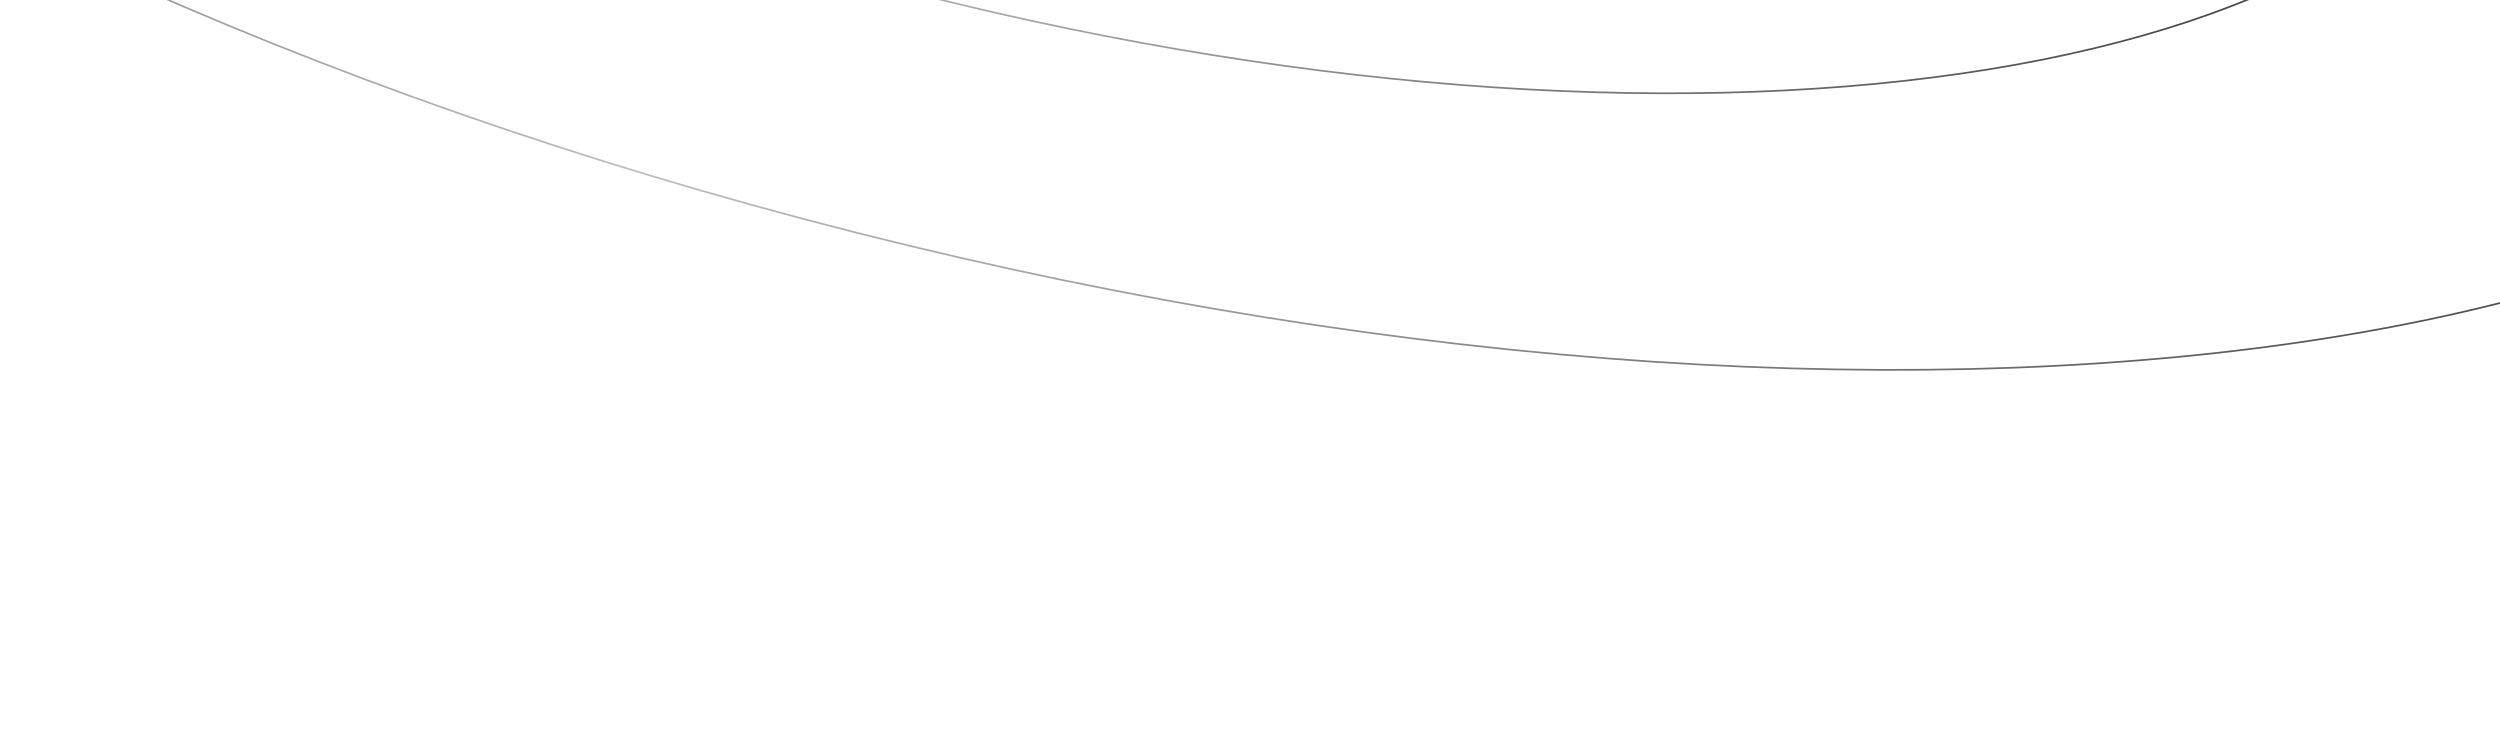
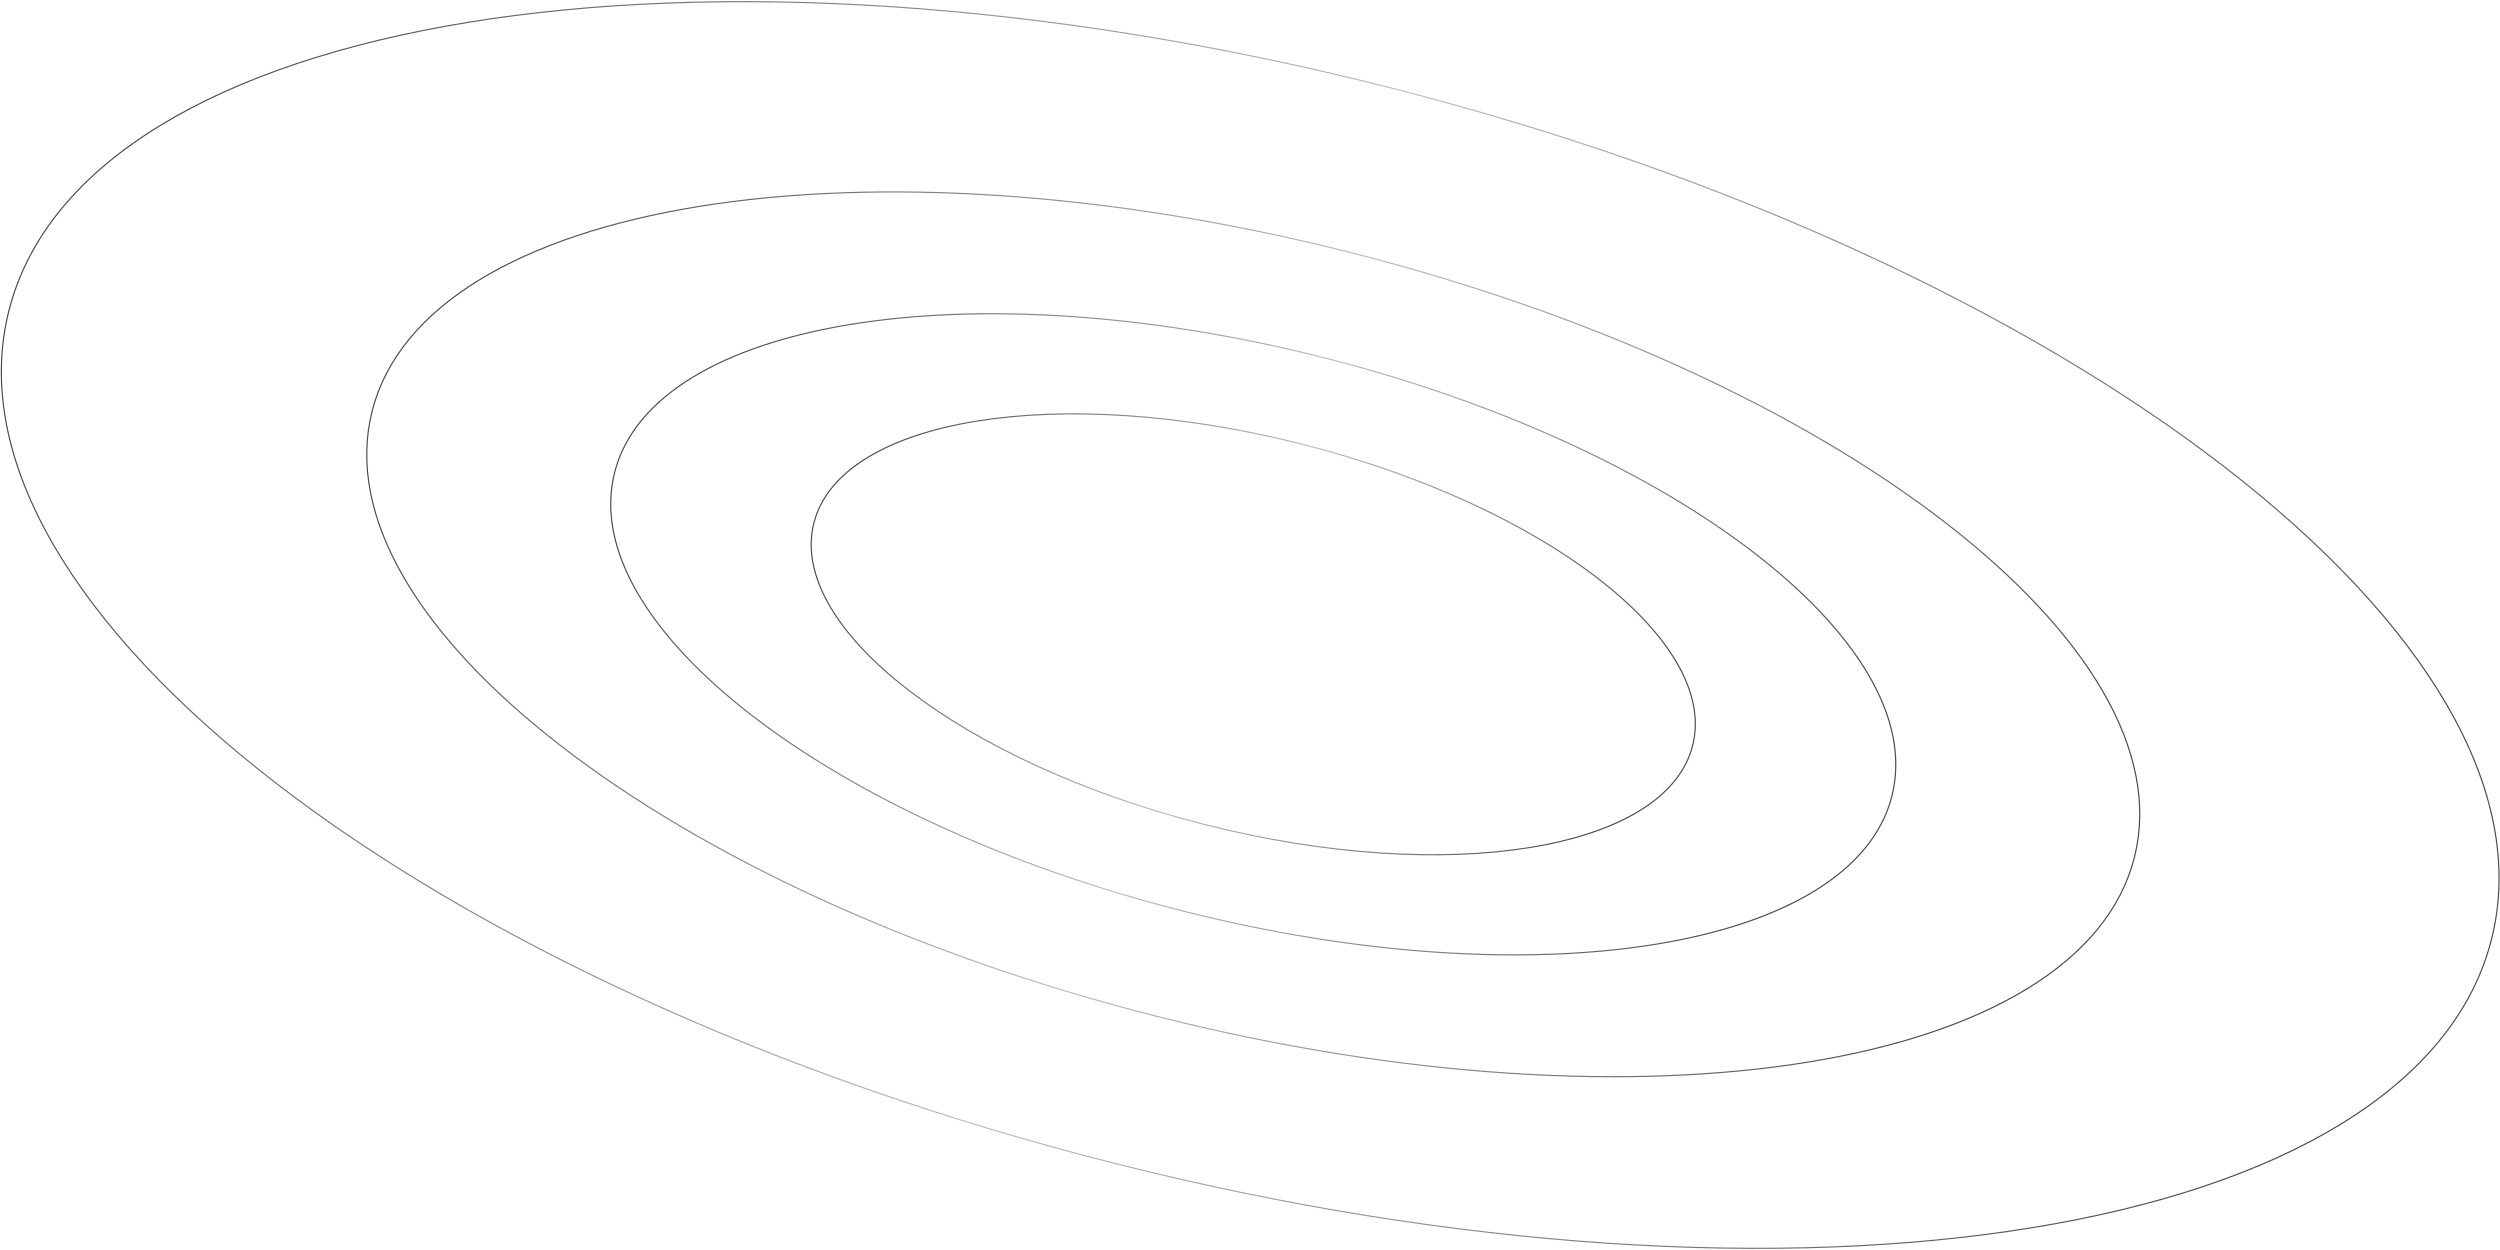
- <svg xmlns="http://www.w3.org/2000/svg" width="1440" height="426" viewBox="0 0 1440 426" fill="none">
-   <path d="M1194.67 -220.174C1185.98 -185.872 1161.67 -157.211 1125.07 -134.767C1088.46 -112.321 1039.59 -96.113 981.849 -86.718C866.369 -67.927 715.52 -76.405 556.684 -116.628C397.848 -156.85 261.145 -221.19 168.527 -292.678C122.217 -328.422 86.949 -365.938 65.438 -403.101C43.929 -440.261 36.192 -477.036 44.879 -511.339C53.565 -545.641 77.873 -574.302 114.476 -596.746C151.081 -619.192 199.955 -635.4 257.695 -644.796C373.175 -663.586 524.024 -655.108 682.86 -614.885C841.696 -574.663 978.399 -510.323 1071.02 -438.835C1117.33 -403.091 1152.59 -365.575 1174.11 -328.412C1195.61 -291.252 1203.35 -254.477 1194.67 -220.174Z" stroke="url(#paint0_linear_66_1816)" />
-   <path d="M1455.27 -154.179C1442.63 -104.267 1407.27 -62.582 1354.05 -29.951C1300.83 2.681 1229.79 26.238 1145.88 39.892C978.06 67.199 758.855 54.877 528.054 -3.569C297.254 -62.016 98.603 -155.509 -35.994 -259.398C-103.294 -311.344 -154.56 -365.873 -185.833 -419.901C-217.104 -473.927 -228.368 -527.42 -215.728 -577.333C-203.088 -627.245 -167.722 -668.93 -114.507 -701.561C-61.289 -734.193 9.752 -757.75 93.663 -771.404C261.484 -798.711 480.689 -786.389 711.49 -727.943C942.29 -669.496 1140.94 -576.003 1275.54 -472.114C1342.84 -420.168 1394.1 -365.639 1425.38 -311.611C1456.65 -257.586 1467.91 -204.092 1455.27 -154.179Z" stroke="url(#paint1_linear_66_1816)" />
-   <path d="M1772.38 -73.877C1754.93 -4.97 1706.11 52.564 1632.68 97.589C1559.25 142.617 1461.23 175.116 1345.48 193.951C1113.97 231.622 811.585 214.622 493.217 134.001C174.849 53.38 -99.179 -75.587 -284.857 -218.904C-377.698 -290.563 -448.43 -365.795 -491.582 -440.345C-534.732 -514.893 -550.286 -588.728 -532.837 -657.635C-515.387 -726.543 -466.565 -784.076 -393.136 -829.102C-319.703 -874.129 -221.689 -906.628 -105.933 -925.464C125.578 -963.134 427.96 -946.135 746.328 -865.513C1064.7 -784.892 1338.72 -655.925 1524.4 -512.608C1617.24 -440.949 1687.98 -365.717 1731.13 -291.167C1774.28 -216.62 1789.83 -142.784 1772.38 -73.877Z" stroke="url(#paint2_linear_66_1816)" />
+ <svg xmlns="http://www.w3.org/2000/svg" width="2147" height="1073" viewBox="0 0 2147 1073" fill="none">
+   <path d="M2139.7 806.71C2123.57 870.431 2078.42 923.637 2010.51 965.278C1942.6 1006.92 1851.95 1036.98 1744.88 1054.4C1530.76 1089.24 1251.09 1073.52 956.634 998.951C662.175 924.385 408.728 805.103 236.996 672.552C151.13 606.275 85.712 536.696 45.804 467.749C5.898 398.805 -8.486 330.524 7.651 266.803C23.787 203.082 68.935 149.875 136.845 108.234C204.758 66.591 295.408 36.533 402.469 19.113C616.59 -15.728 896.262 -0.006 1190.72 74.561C1485.18 149.128 1738.63 268.409 1910.36 400.961C1996.22 467.237 2061.64 536.816 2101.55 605.763C2141.46 674.707 2155.84 742.989 2139.7 806.71Z" stroke="url(#paint0_linear_0_1)" />
+   <path d="M1453.64 640.312C1447.95 662.782 1432.03 681.57 1408.02 696.292C1384 711.016 1351.93 721.655 1314.03 727.822C1238.23 740.157 1139.19 734.593 1034.91 708.184C930.622 681.775 840.876 639.534 780.079 592.607C749.68 569.144 726.538 544.524 712.427 520.146C698.318 495.77 693.254 471.667 698.944 449.197C704.634 426.727 720.56 407.939 744.57 393.217C768.582 378.493 800.653 367.855 838.556 361.687C914.359 349.353 1013.39 354.916 1117.68 381.325C1221.96 407.734 1311.71 449.975 1372.51 496.902C1402.91 520.366 1426.05 544.985 1440.16 569.364C1454.27 593.739 1459.33 617.842 1453.64 640.312Z" stroke="url(#paint1_linear_0_1)" />
+   <path d="M1624.78 683.649C1616.49 716.37 1593.3 743.71 1558.38 765.122C1523.46 786.535 1476.84 801.999 1421.75 810.963C1311.57 828.89 1167.65 820.802 1016.11 782.426C864.565 744.05 734.141 682.665 645.777 614.461C601.594 580.359 567.947 544.566 547.426 509.113C526.906 473.663 519.526 438.581 527.812 405.861C536.098 373.14 559.286 345.799 594.205 324.388C629.126 302.975 675.753 287.511 730.842 278.547C841.017 260.62 984.938 268.708 1136.48 307.084C1288.02 345.459 1418.45 406.845 1506.81 475.049C1550.99 509.151 1584.64 544.943 1605.16 580.397C1625.68 615.847 1633.06 650.928 1624.78 683.649Z" stroke="url(#paint2_linear_0_1)" />
+   <path d="M1833.01 736.382C1821.57 781.576 1789.55 819.324 1741.35 848.875C1693.16 878.428 1628.82 899.763 1552.82 912.13C1400.82 936.862 1202.28 925.703 993.231 872.765C784.185 819.828 604.262 735.148 482.355 641.053C421.4 594.005 374.97 544.619 346.648 495.689C318.328 446.762 308.131 398.323 319.575 353.129C331.02 307.935 363.043 270.187 411.236 240.636C459.432 211.083 523.772 189.748 599.772 177.381C751.77 152.649 950.311 163.808 1159.36 216.746C1368.4 269.683 1548.33 354.363 1670.23 448.458C1731.19 495.506 1777.62 544.892 1805.94 593.822C1834.26 642.749 1844.46 691.188 1833.01 736.382Z" stroke="url(#paint3_linear_0_1)" />
  <defs>
-     <linearGradient id="paint0_linear_66_1816" x1="84.696" y1="-531.205" x2="1080.75" y2="-117.975" gradientUnits="userSpaceOnUse">
+     <linearGradient id="paint0_linear_0_1" x1="81.869" y1="230.085" x2="1928.15" y2="996.039" gradientUnits="userSpaceOnUse">
      <stop stop-color="#484848" />
      <stop offset="0.491" stop-color="#484848" stop-opacity="0.36" />
      <stop offset="1" stop-color="#484848" />
    </linearGradient>
-     <linearGradient id="paint1_linear_66_1816" x1="-157.657" y1="-606.141" x2="1289.55" y2="-5.747" gradientUnits="userSpaceOnUse">
+     <linearGradient id="paint1_linear_0_1" x1="724.924" y1="436.11" x2="1379.01" y2="707.465" gradientUnits="userSpaceOnUse">
      <stop stop-color="#484848" />
      <stop offset="0.491" stop-color="#484848" stop-opacity="0.36" />
      <stop offset="1" stop-color="#484848" />
    </linearGradient>
-     <linearGradient id="paint2_linear_66_1816" x1="-452.554" y1="-697.324" x2="1543.61" y2="130.813" gradientUnits="userSpaceOnUse">
+     <linearGradient id="paint2_linear_0_1" x1="565.779" y1="386.901" x2="1516.12" y2="781.162" gradientUnits="userSpaceOnUse">
+       <stop stop-color="#484848" />
+       <stop offset="0.491" stop-color="#484848" stop-opacity="0.36" />
+       <stop offset="1" stop-color="#484848" />
+     </linearGradient>
+     <linearGradient id="paint3_linear_0_1" x1="372.128" y1="327.024" x2="1682.95" y2="870.838" gradientUnits="userSpaceOnUse">
      <stop stop-color="#484848" />
      <stop offset="0.491" stop-color="#484848" stop-opacity="0.36" />
      <stop offset="1" stop-color="#484848" />
    </linearGradient>
  </defs>
</svg>
